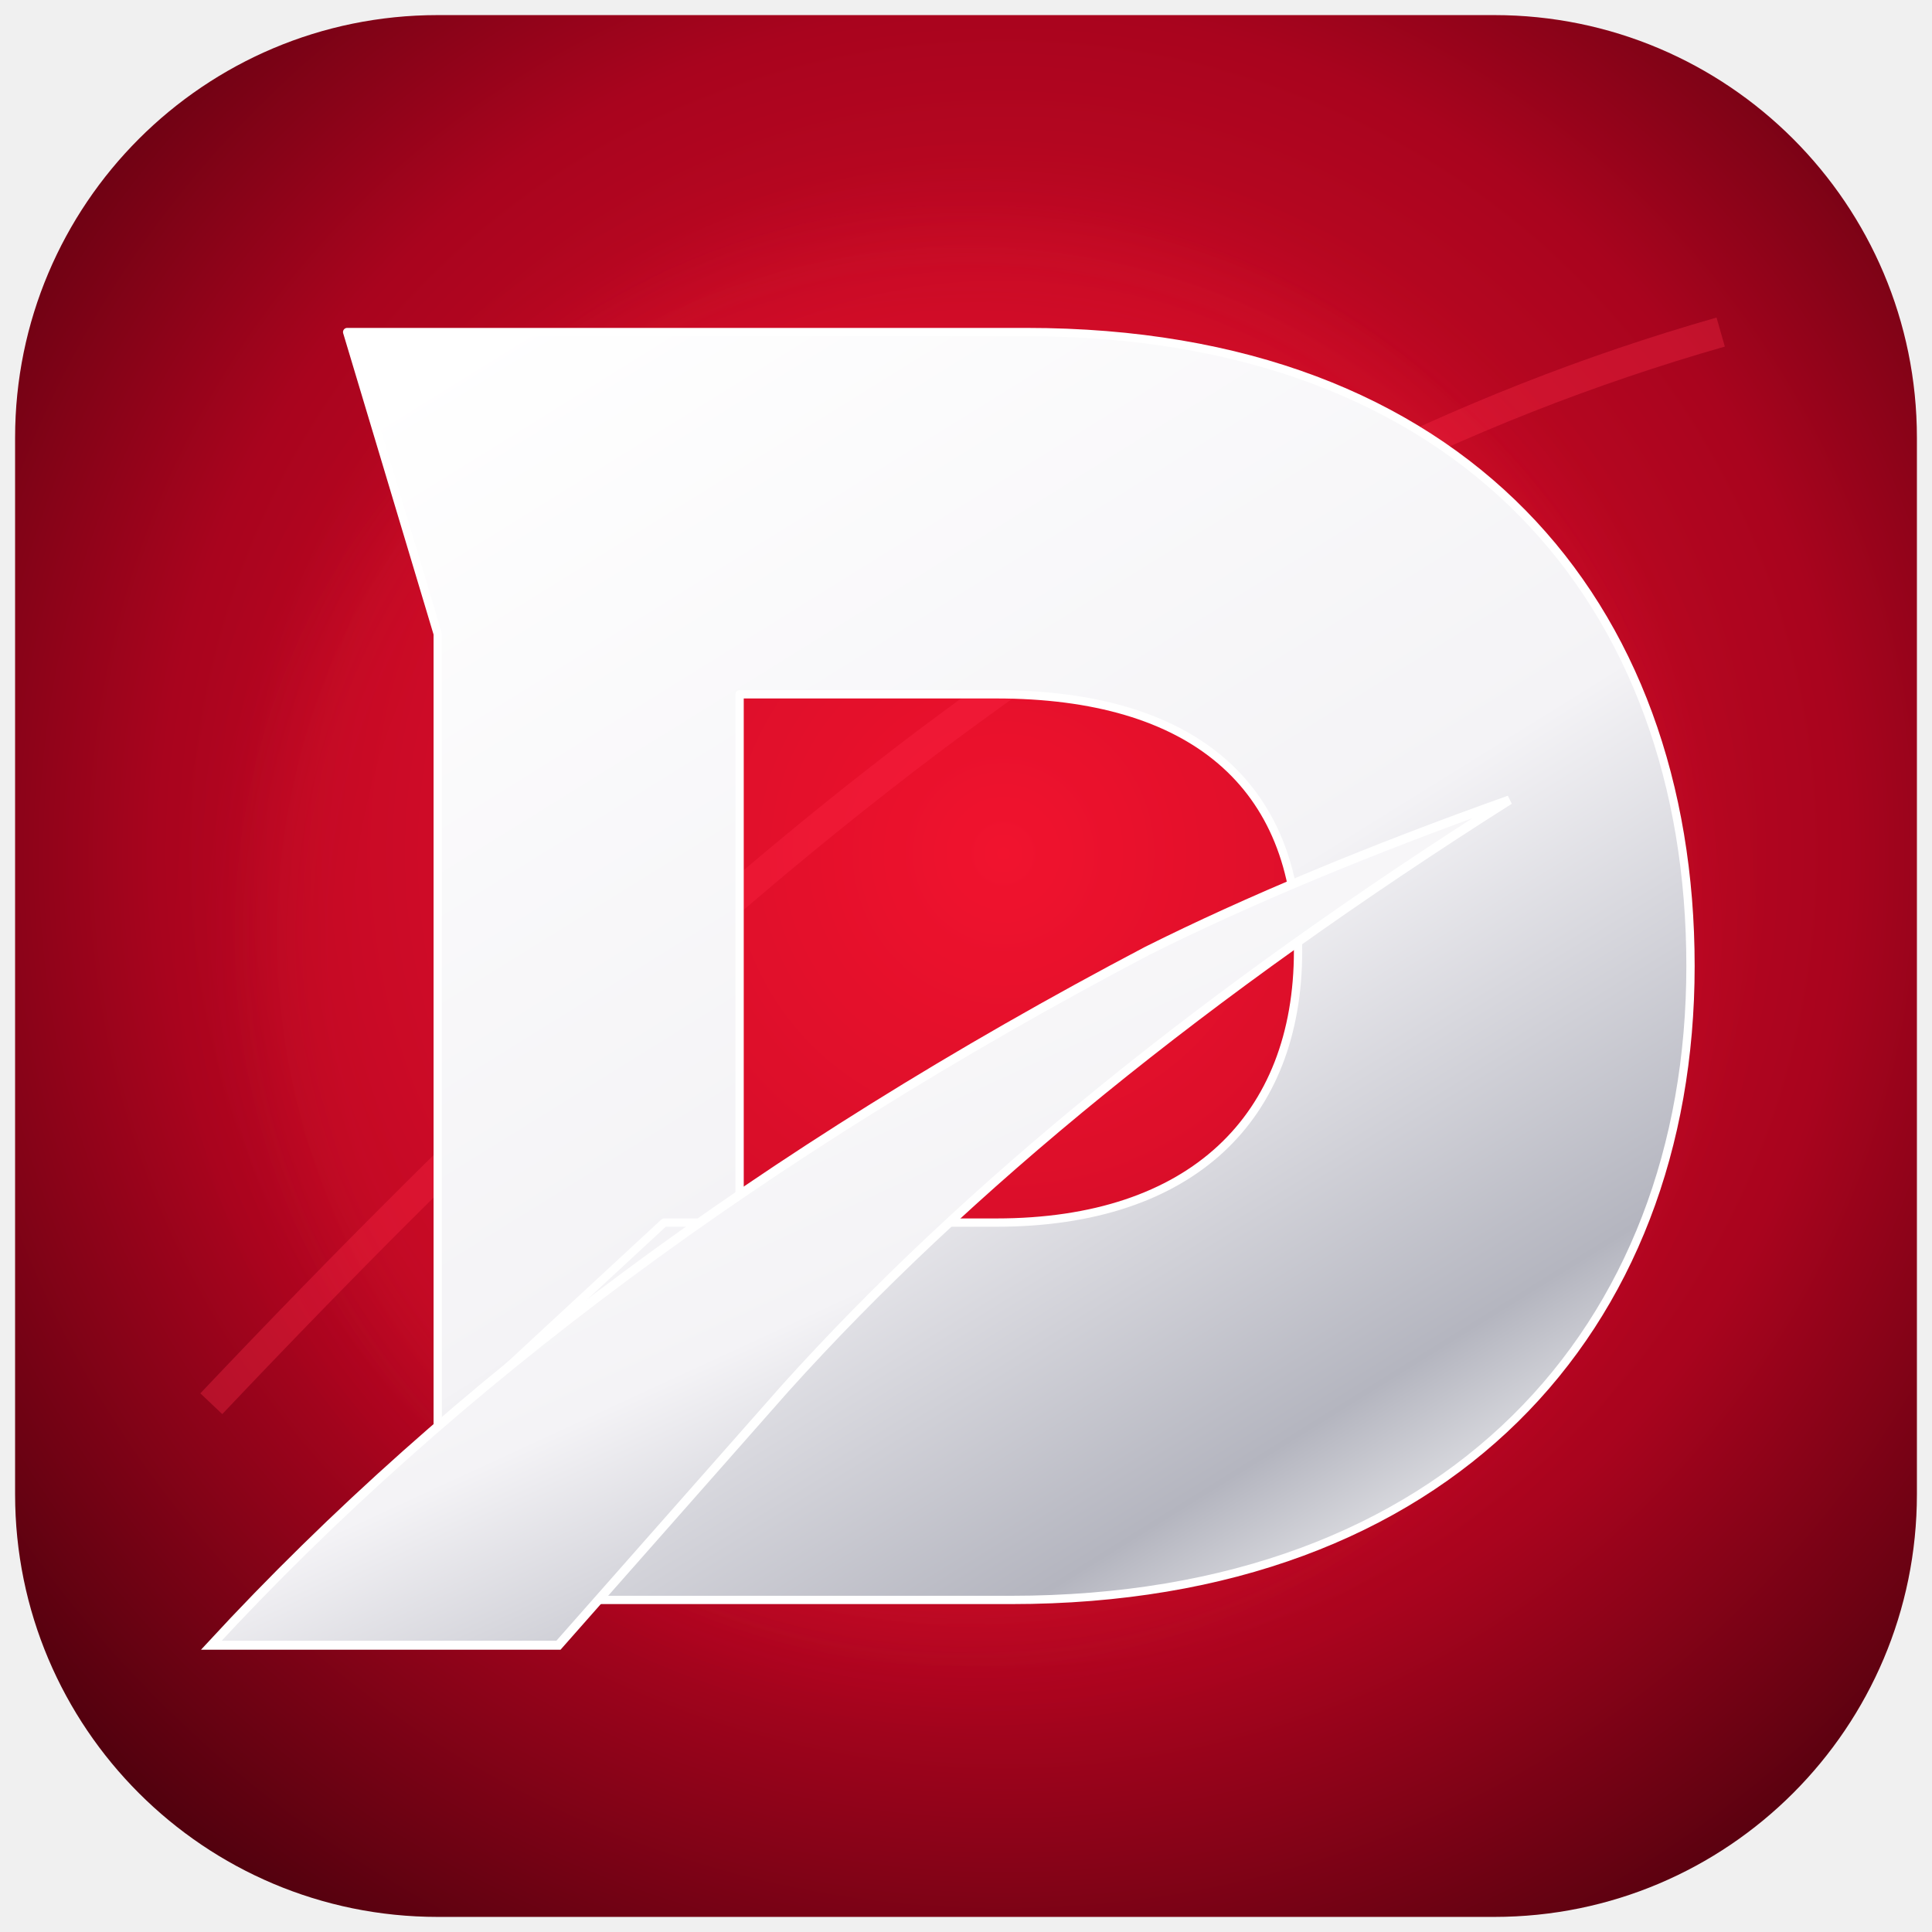
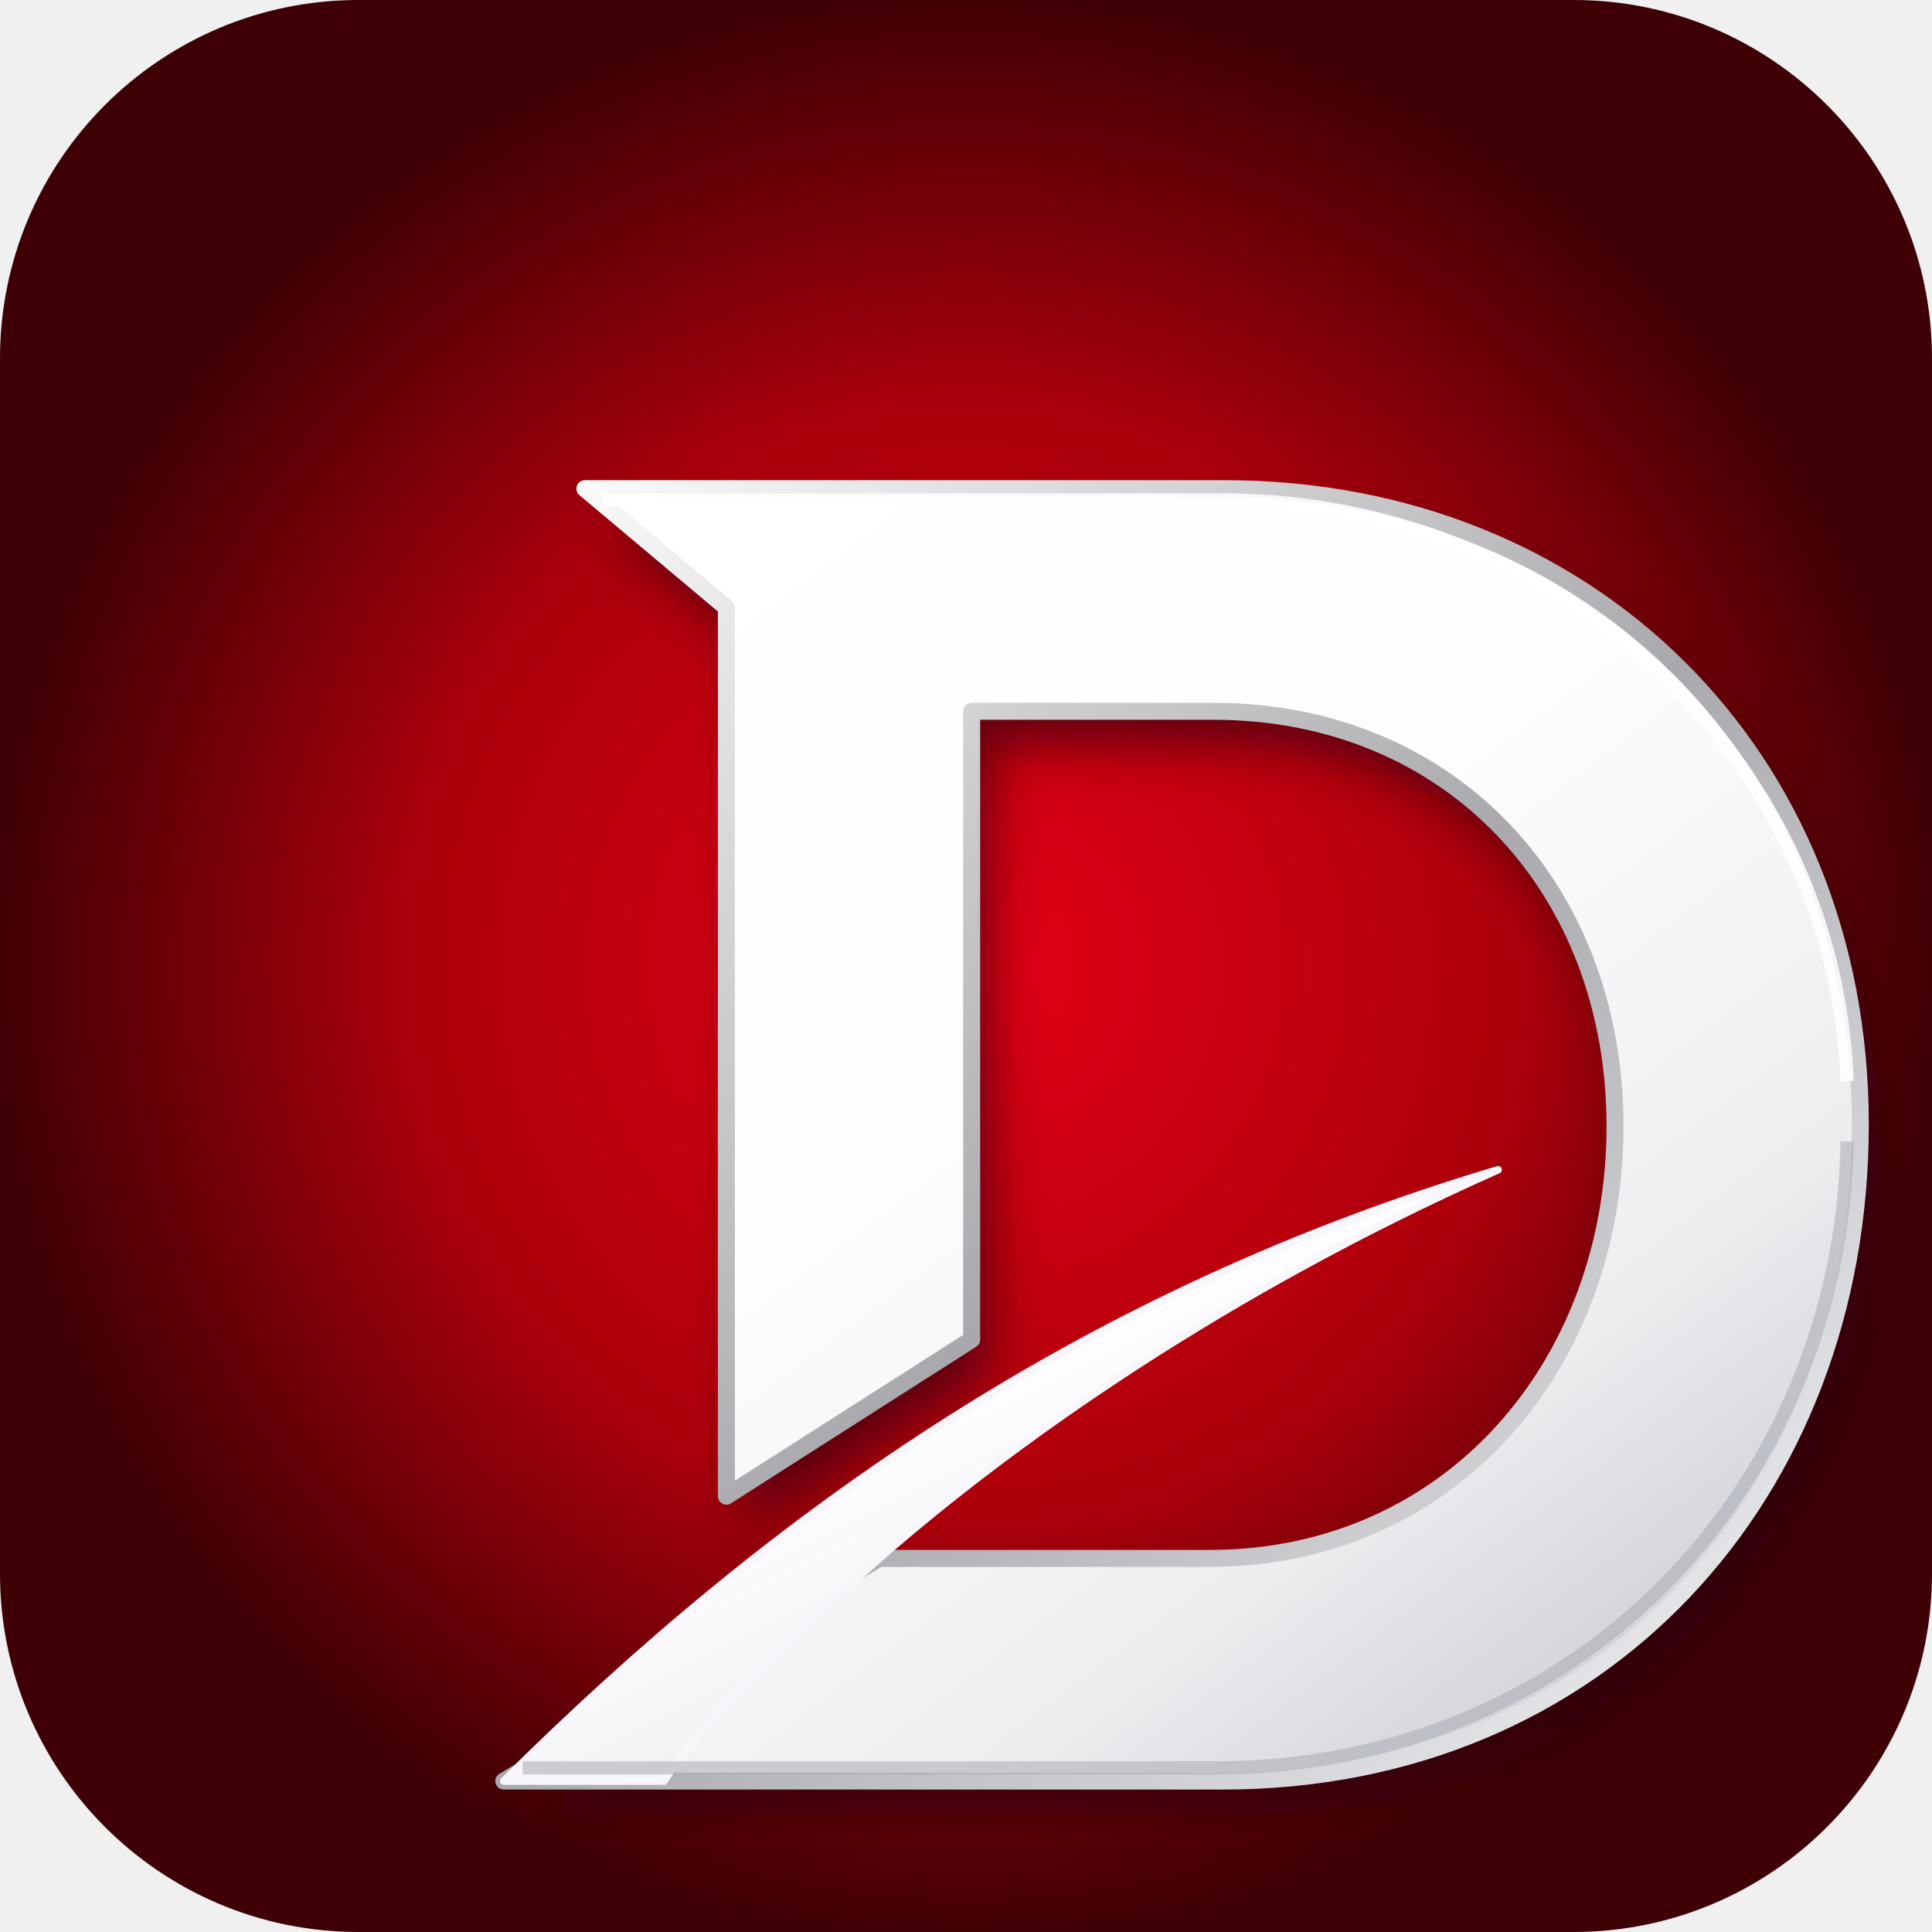
- <svg xmlns="http://www.w3.org/2000/svg" viewBox="0 0 128 128" role="img" aria-label="DreamLife D">
+ <svg xmlns="http://www.w3.org/2000/svg" viewBox="0 0 1024 1024" role="img" aria-label="DreamLife RolePlay D">
  <defs>
-     <radialGradient id="bg" cx="52%" cy="44%" r="75%">
-       <stop stop-color="#ec122b" />
-       <stop offset=".6" stop-color="#a9041e" />
-       <stop offset="1" stop-color="#370009" />
+     <radialGradient id="r">
+       <stop stop-color="#e60016" />
+       <stop offset=".57" stop-color="#ab000b" />
+       <stop offset="1" stop-color="#3e0005" />
    </radialGradient>
-     <linearGradient id="metal" x1=".15" x2=".86" y1="0" y2="1">
+     <linearGradient id="silver" x1=".1" y1="0" x2=".9" y2="1">
      <stop stop-color="#fff" />
-       <stop offset=".55" stop-color="#f4f3f6" />
-       <stop offset=".85" stop-color="#b4b5bf" />
-       <stop offset="1" stop-color="#fff" />
+       <stop offset=".42" stop-color="#fdfdff" />
+       <stop offset=".73" stop-color="#eeeef1" />
+       <stop offset="1" stop-color="#c3c4ca" />
    </linearGradient>
-     <filter id="glow">
-       <feGaussianBlur stdDeviation="3" />
+     <linearGradient id="edge" x1="0" y1="0" x2="1" y2="1">
+       <stop stop-color="#fff" />
+       <stop offset=".5" stop-color="#a9a9ad" />
+       <stop offset="1" stop-color="#f9fafc" />
+     </linearGradient>
+     <filter id="shadow" x="-20%" y="-20%" width="140%" height="140%">
+       <feGaussianBlur stdDeviation="14" />
    </filter>
  </defs>
-   <rect x="1" y="1" width="126" height="126" rx="28" fill="url(#bg)" />
-   <path d="M14 93C50 55 79 32 114 22" stroke="#fb2c49" stroke-width="2" opacity=".35" fill="none" />
-   <circle cx="64" cy="62" r="47" fill="#ff1534" opacity=".24" filter="url(#glow)" />
-   <path d="M23 22H68C97 22 112 40 112 64S96 106 67 106H17L44 81H66C79 81 86 74 86 63S79 46 66 46H49V80L29 96V42Z" fill="url(#metal)" stroke="#fff" stroke-width=".55" stroke-linejoin="round" />
-   <path d="M14 109Q38 83 76 63Q86 58 100 53Q70 72 52 92L37 109Z" fill="url(#metal)" stroke="#fff" stroke-width=".6" />
+   <rect width="1024" height="1024" rx="190" fill="url(#r)" />
+   <path d="M310 259H649C842 259 986 400 986 596S849 944 648 944H267L466 826H641C769 826 856 723 856 597S769 377 643 377H515V710L385 793V322Z" fill="#260007" opacity=".65" transform="translate(10 17)" filter="url(#shadow)" />
+   <path d="M310 259H649C842 259 986 400 986 596S849 944 648 944H267L466 826H641C769 826 856 723 856 597S769 377 643 377H515V710L385 793V322Z" fill="url(#silver)" stroke="url(#edge)" stroke-width="9" stroke-linejoin="round" />
+   <path d="M267 944C411 801 576 685 794 620C650 684 538 763 466 826C415 871 370 915 352 944Z" fill="url(#silver)" stroke="#f7f7fb" stroke-width="4" stroke-linejoin="round" />
+   <path d="M319 265H649C819 265 972 395 979 573" fill="none" stroke="#fff" stroke-opacity=".85" stroke-width="7" />
+   <path d="M277 937H644C835 937 976 789 979 605" fill="none" stroke="#a8abb3" stroke-opacity=".55" stroke-width="7" />
</svg>
